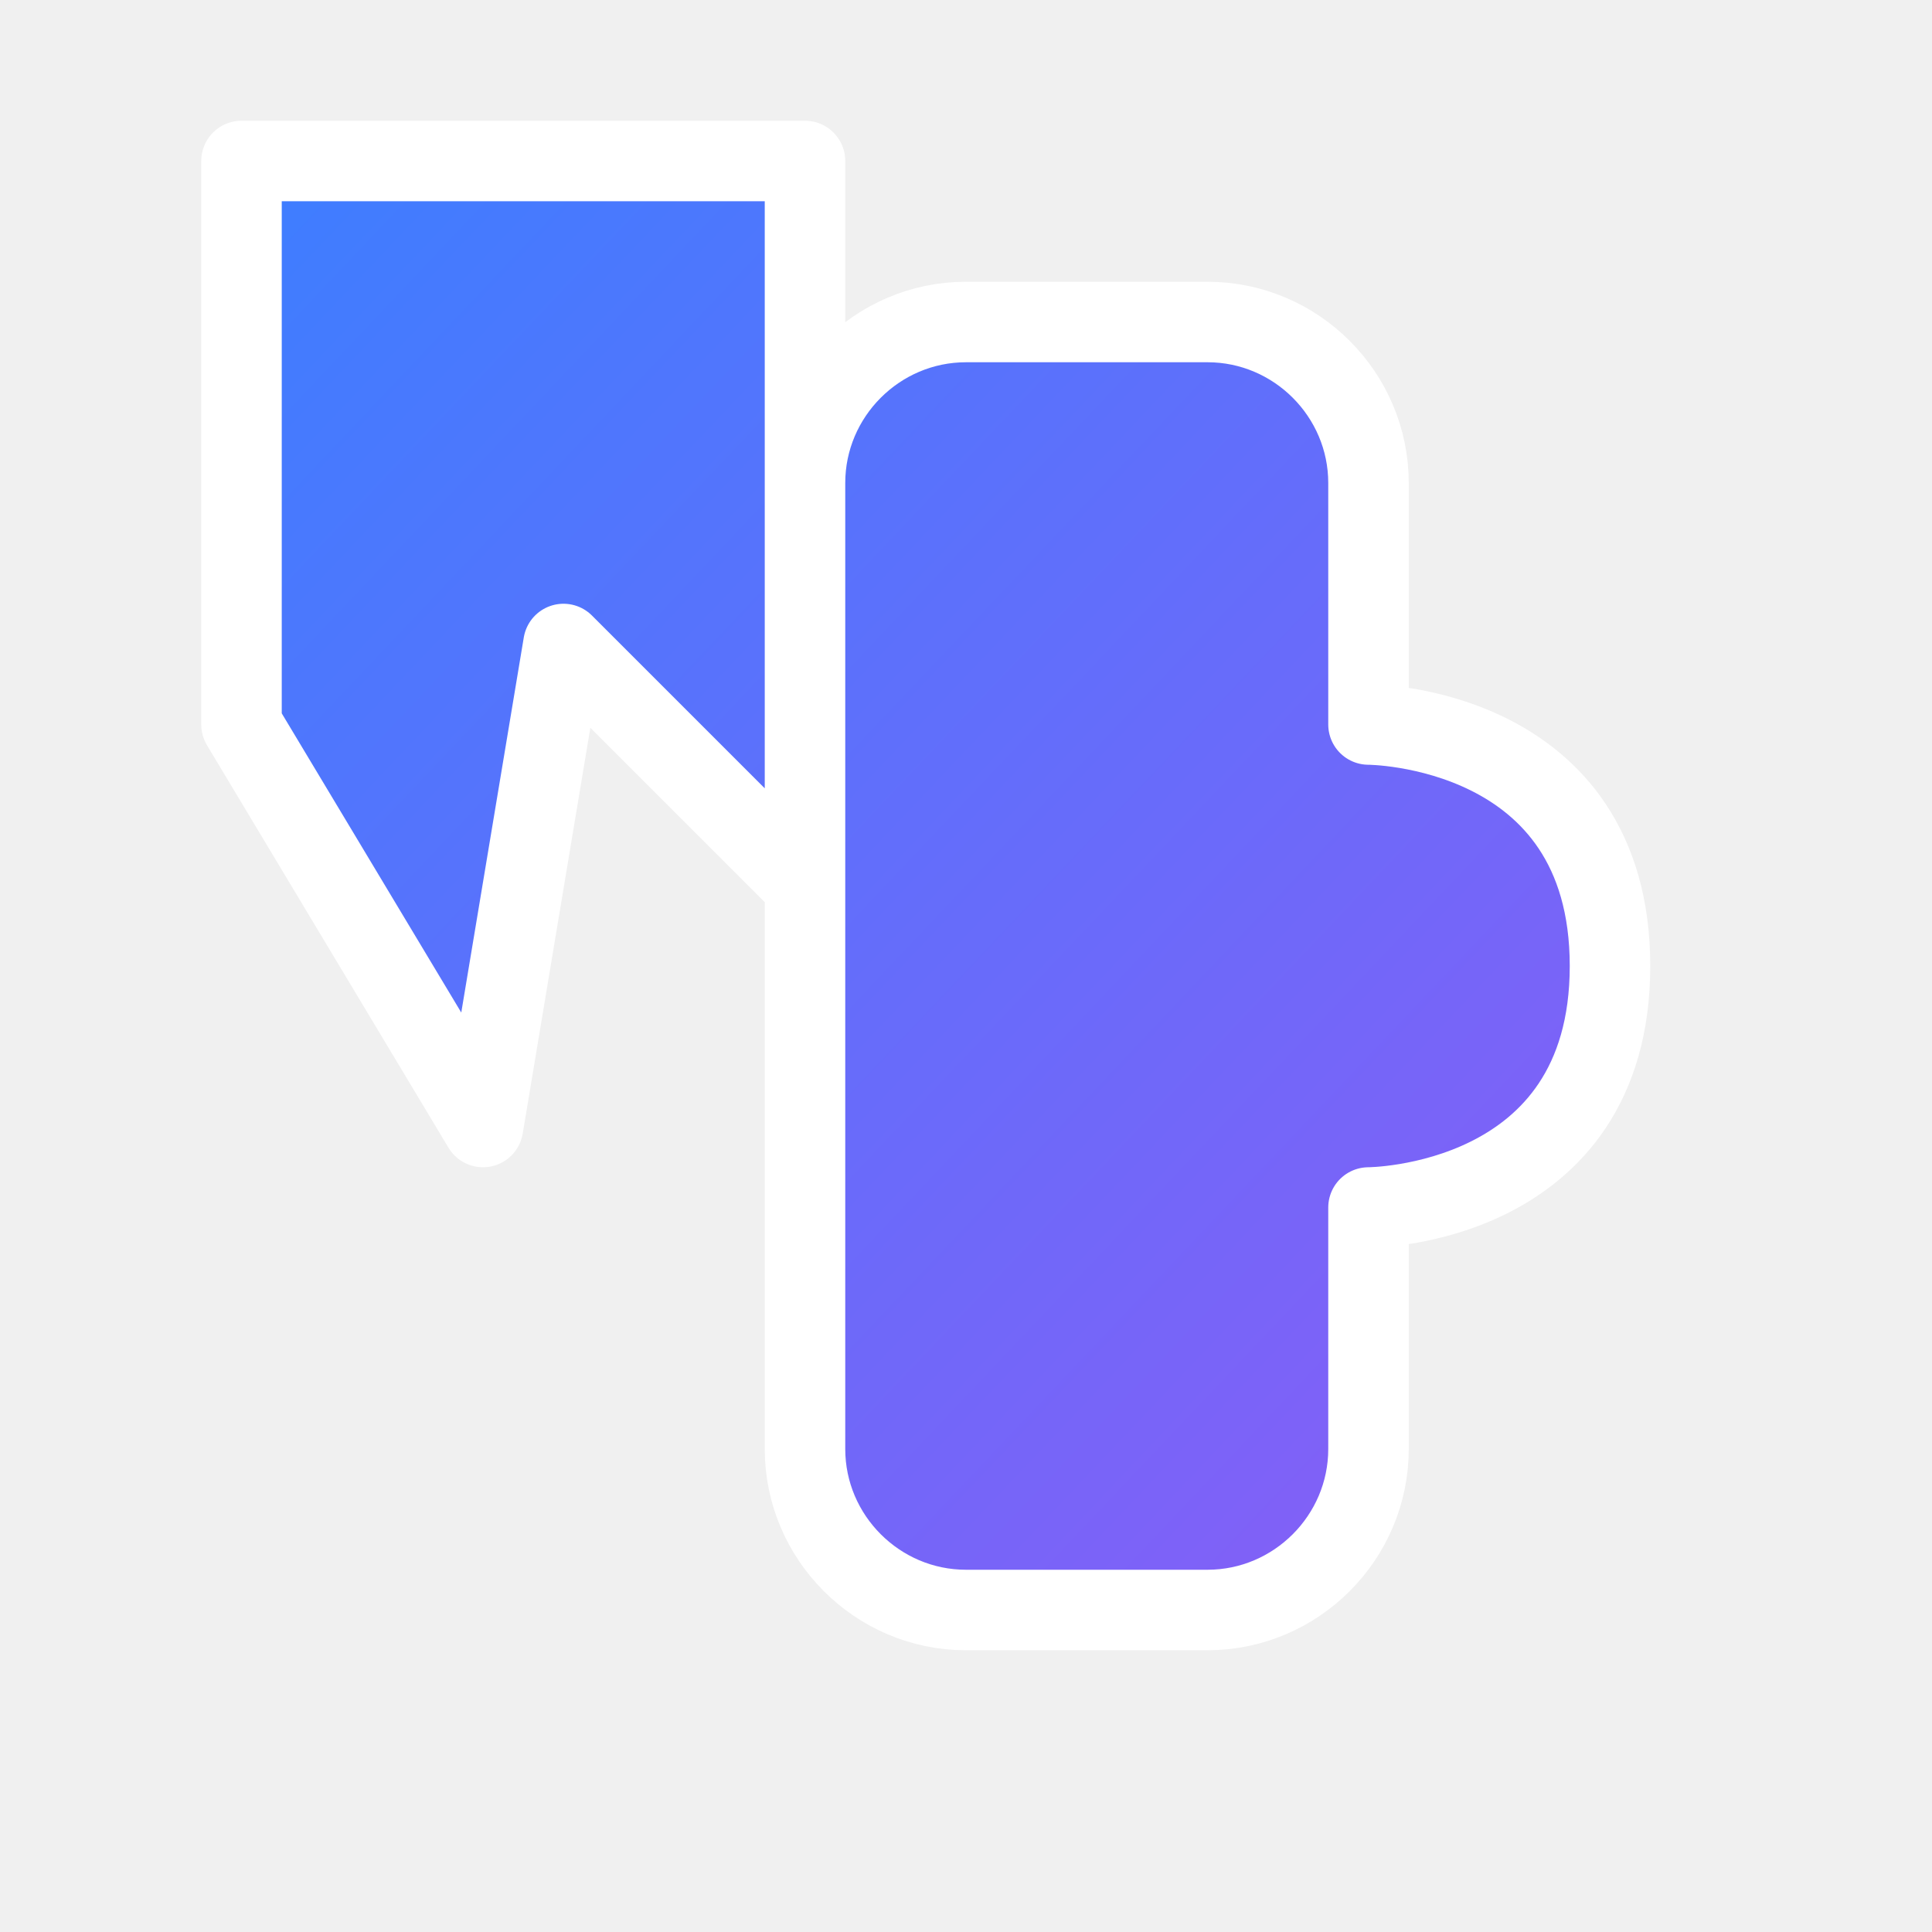
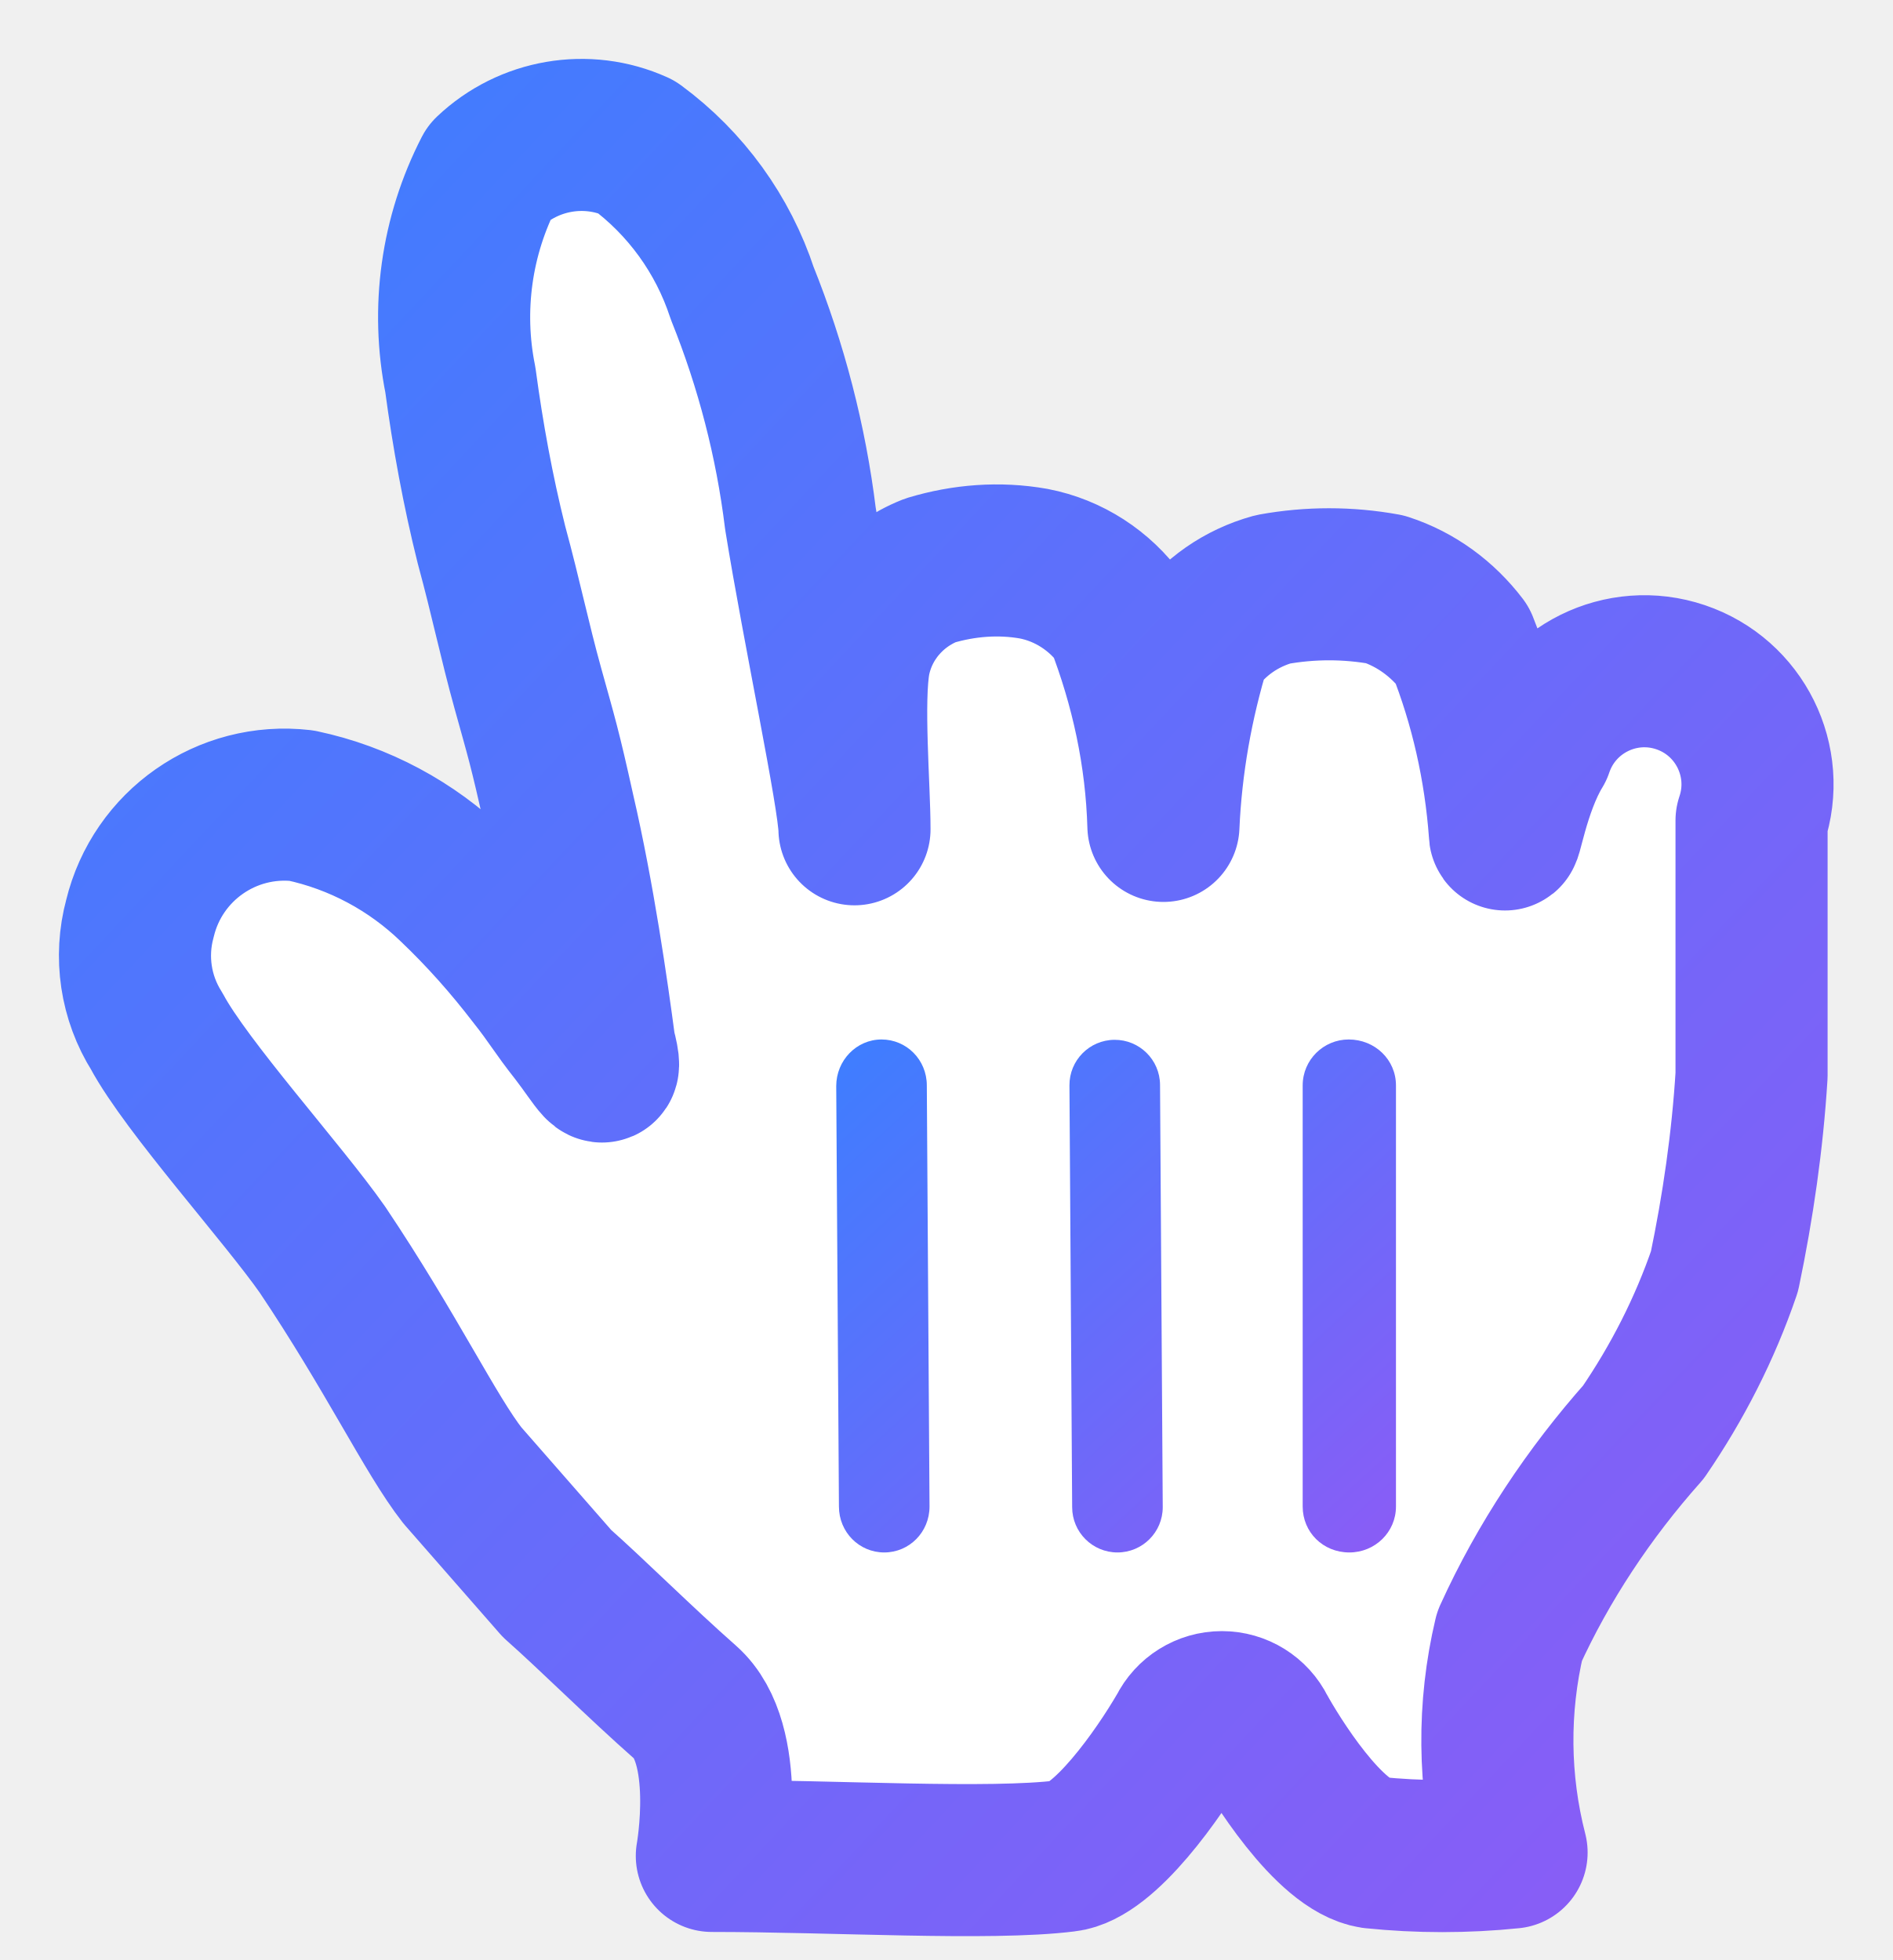
- <svg xmlns="http://www.w3.org/2000/svg" width="24" height="24" viewBox="0 0 24 24" fill="none">
+ <svg xmlns="http://www.w3.org/2000/svg" width="28" height="29" fill="none" viewBox="0 0 28 29">
  <defs>
    <linearGradient id="pointer-gradient" x1="0%" y1="0%" x2="100%" y2="100%">
      <stop offset="0%" style="stop-color:#3d7eff" />
      <stop offset="100%" style="stop-color:#8b5cf6" />
    </linearGradient>
  </defs>
-   <path d="M10 2V11L7 8L6 14L3 9L3 2L10 2Z M10 11V18C10 19.1 10.9 20 12 20H15C16.1 20 17 19.1 17 18V15C17 15 20 15 20 12C20 9 17 9 17 9V6C17 4.9 16.1 4 15 4H12C10.9 4 10 4.9 10 6V11Z" fill="url(#pointer-gradient)" stroke="#fff" stroke-width="1" stroke-linejoin="round" />
+   <path fill="#fff" d="M6.84 21.83c-.47-.6-1.05-1.82-2.07-3.34-.58-.83-2.01-2.41-2.45-3.23a2.1 2.1 0 0 1-.25-1.67 2.2 2.2 0 0 1 2.39-1.67c.85.18 1.63.6 2.25 1.2.43.41.82.85 1.18 1.32.27.34.33.47.63.85.3.39.5.77.35.2-.11-.83-.31-2.23-.6-3.48-.21-.95-.26-1.1-.46-1.82s-.32-1.32-.54-2.13c-.2-.8-.35-1.62-.46-2.44a4.7 4.7 0 0 1 .43-3.08c.58-.55 1.44-.7 2.17-.37a4.4 4.4 0 0 1 1.57 2.17c.43 1.07.72 2.19.86 3.33.27 1.67.79 4.1.8 4.6 0-.61-.11-1.91 0-2.5.12-.6.54-1.1 1.12-1.33.5-.15 1.02-.19 1.53-.1.52.1.98.4 1.29.83.38.98.6 2 .63 3.05.04-.91.2-1.82.47-2.7.28-.39.68-.67 1.15-.8.55-.1 1.11-.1 1.66 0 .46.15.85.44 1.14.82.35.88.56 1.82.63 2.77 0 .23.12-.65.48-1.24a1.67 1.67 0 1 1 3.17 1.07v3.77c-.06.97-.2 1.94-.4 2.9-.29.85-.7 1.65-1.2 2.38-.8.9-1.48 1.92-1.98 3.02a6.67 6.67 0 0 0 .03 3.2c-.68.07-1.37.07-2.05 0-.65-.1-1.45-1.4-1.67-1.8a.63.63 0 0 0-1.13 0c-.37.64-1.18 1.79-1.75 1.85-1.12.14-3.42 0-5.23 0 0 0 .3-1.66-.39-2.27-.68-.6-1.38-1.3-1.9-1.76l-1.4-1.6Z" />
+   <path stroke="url(#pointer-gradient)" stroke-linecap="round" stroke-linejoin="round" stroke-width="2.25" d="M6.84 21.83c-.47-.6-1.05-1.82-2.07-3.34-.58-.83-2.01-2.41-2.45-3.23a2.1 2.1 0 0 1-.25-1.67 2.2 2.2 0 0 1 2.39-1.67c.85.18 1.63.6 2.25 1.2.43.41.82.85 1.18 1.32.27.34.33.47.63.85.3.39.5.77.35.2-.11-.83-.31-2.23-.6-3.48-.21-.95-.26-1.1-.46-1.82s-.32-1.32-.54-2.13c-.2-.8-.35-1.62-.46-2.44a4.7 4.7 0 0 1 .43-3.08c.58-.55 1.44-.7 2.17-.37a4.4 4.4 0 0 1 1.57 2.17c.43 1.07.72 2.19.86 3.33.27 1.67.79 4.1.8 4.6 0-.61-.11-1.91 0-2.5.12-.6.54-1.1 1.12-1.33.5-.15 1.02-.19 1.53-.1.52.1.98.4 1.29.83.38.98.6 2 .63 3.05.04-.91.2-1.82.47-2.7.28-.39.68-.67 1.15-.8.55-.1 1.11-.1 1.66 0 .46.15.85.44 1.14.82.35.88.56 1.82.63 2.77 0 .23.12-.65.48-1.24a1.67 1.67 0 1 1 3.17 1.07v3.77c-.06.97-.2 1.94-.4 2.9-.29.85-.7 1.65-1.2 2.38-.8.9-1.48 1.92-1.98 3.02a6.67 6.67 0 0 0 .03 3.2c-.68.07-1.37.07-2.05 0-.65-.1-1.45-1.4-1.67-1.8a.63.63 0 0 0-1.13 0c-.37.64-1.18 1.79-1.75 1.85-1.12.14-3.42 0-5.23 0 0 0 .3-1.66-.39-2.27-.68-.6-1.38-1.3-1.9-1.76l-1.4-1.6Z" clip-rule="evenodd" />
+   <path fill="url(#pointer-gradient)" d="M20.65 22.3v-6.24c0-.38-.31-.68-.7-.68-.37 0-.68.3-.68.68v6.23c0 .38.3.68.69.68.38 0 .69-.3.69-.68ZM17.2 22.3l-.04-6.25a.67.67 0 1 0-1.34.01l.04 6.24a.67.67 0 1 0 1.34 0ZM12.37 16.07l.04 6.22c0 .38.3.68.67.68.37 0 .67-.3.67-.68l-.04-6.23c0-.38-.3-.68-.67-.68-.37 0-.67.31-.67.69Z" />
</svg>
